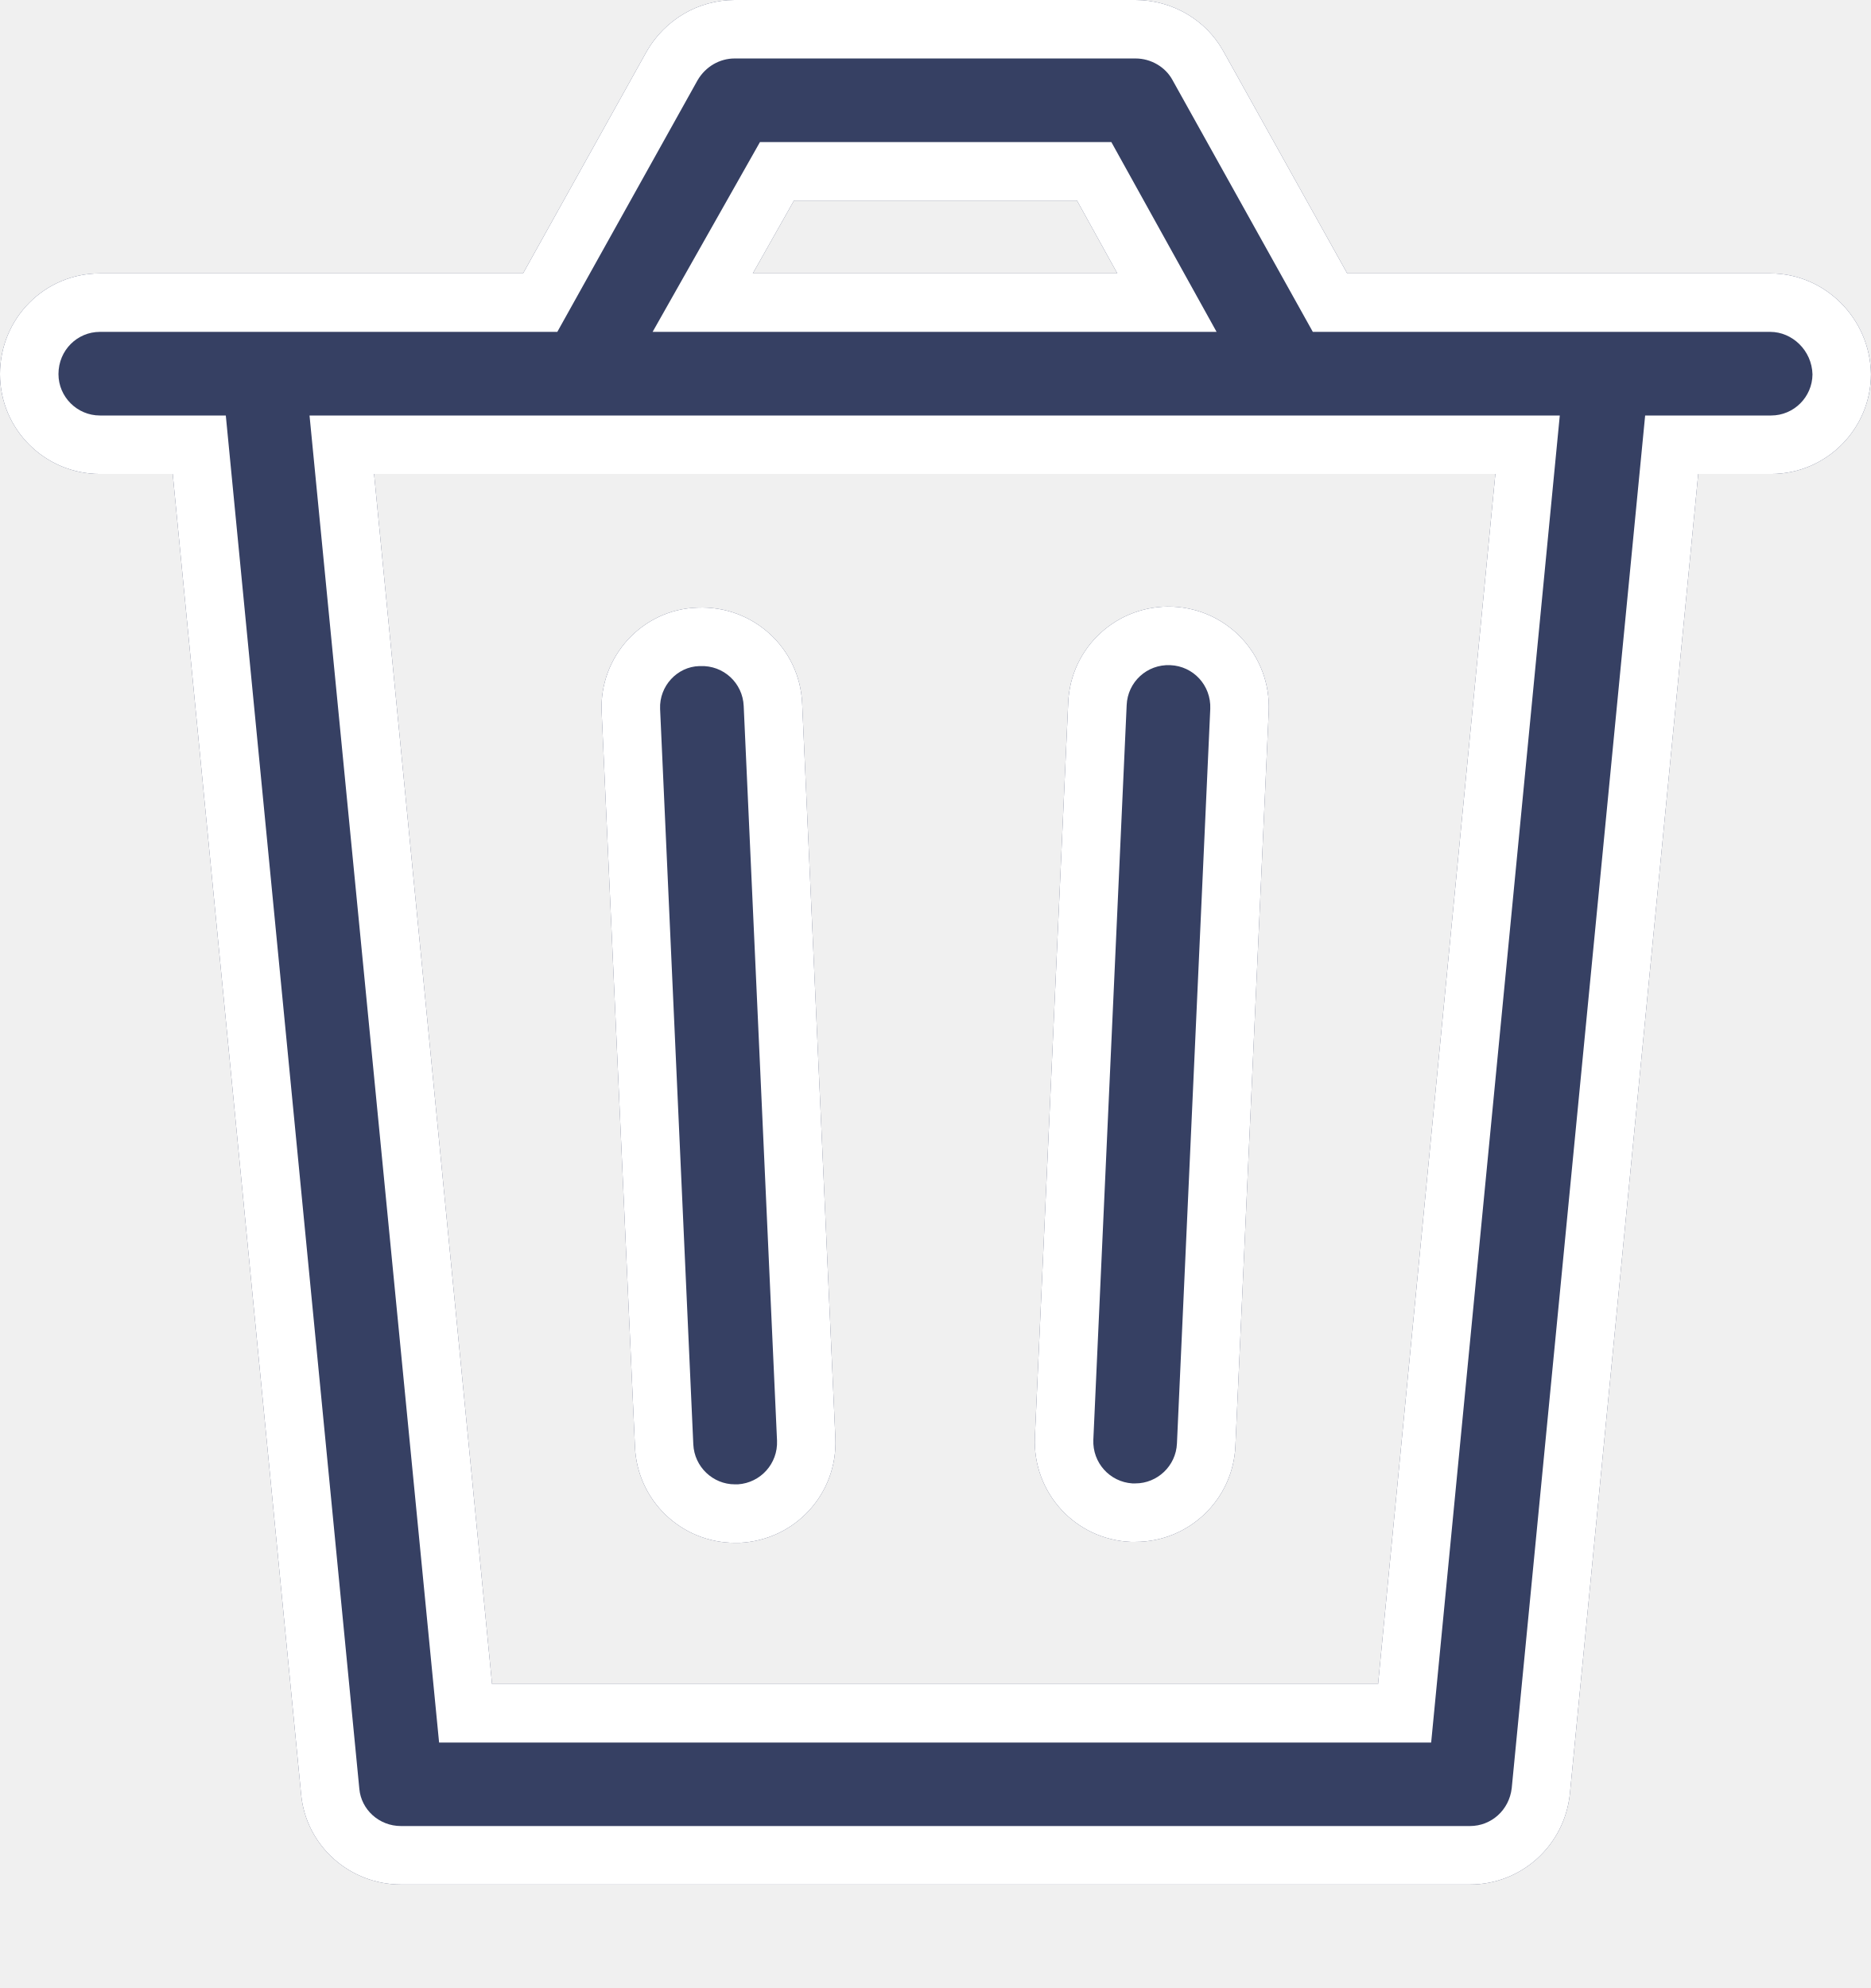
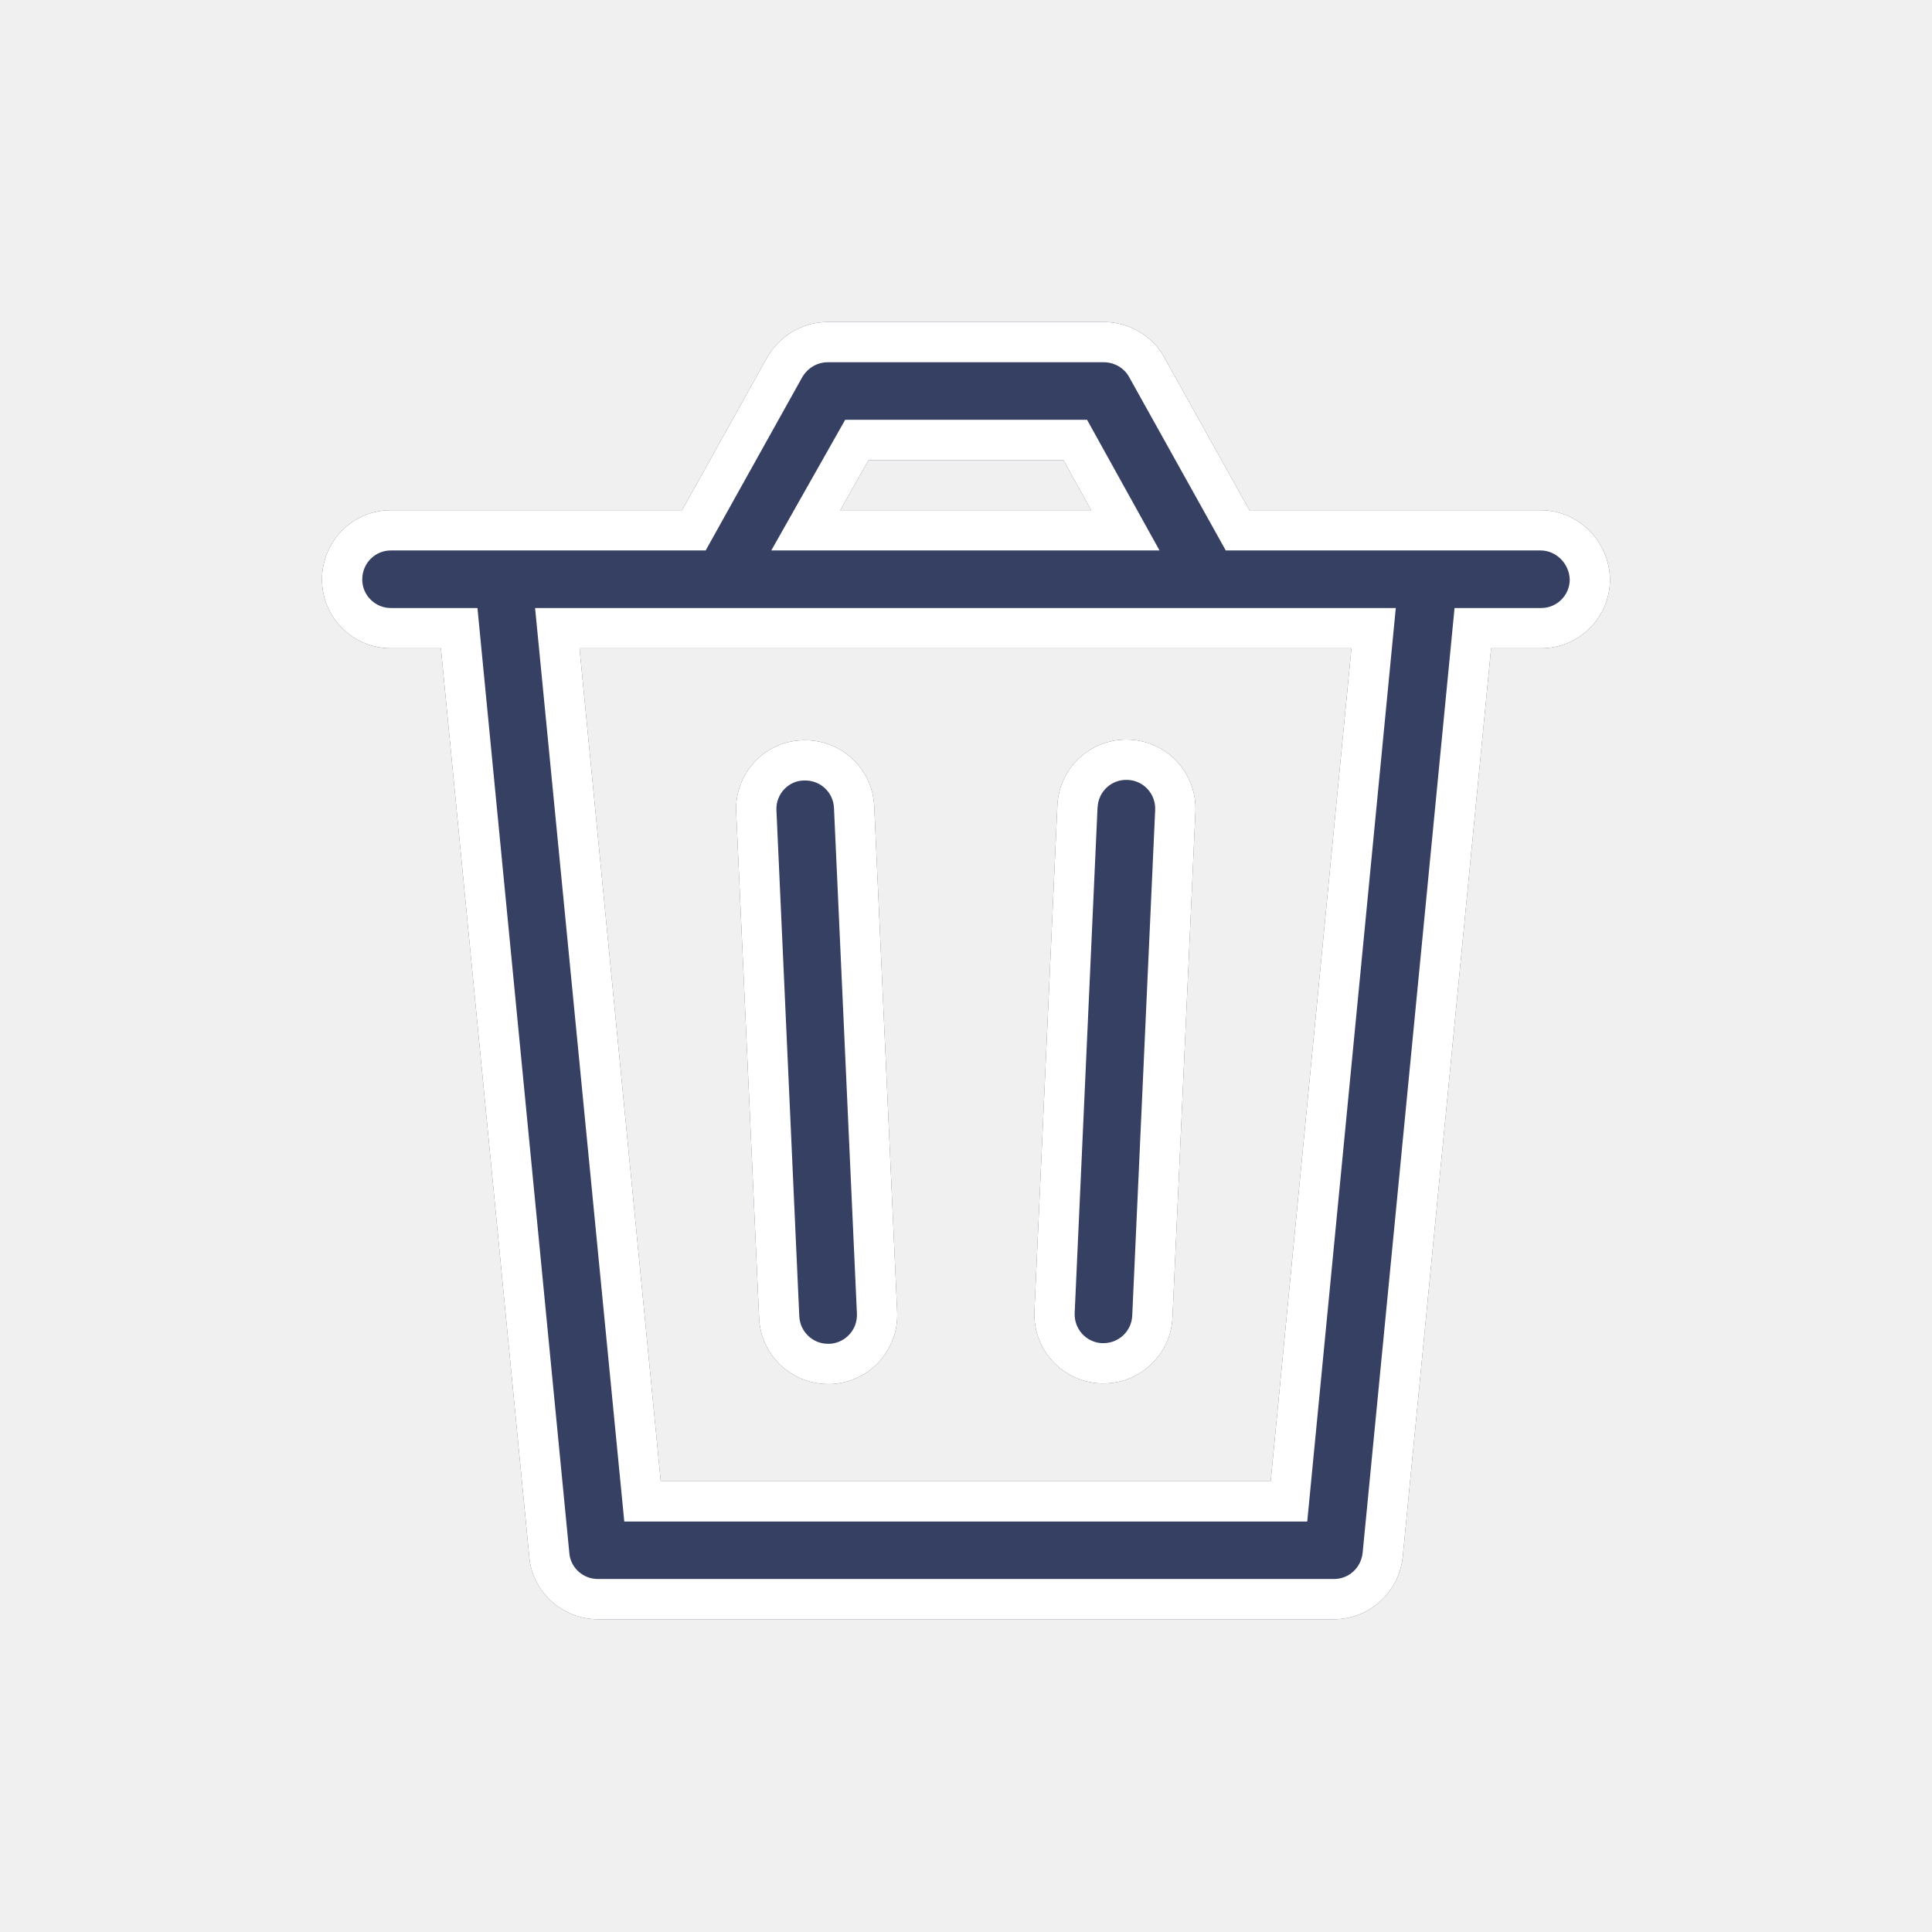
- <svg xmlns="http://www.w3.org/2000/svg" width="16" height="17" viewBox="0 0 16 17" fill="none">
-   <path d="M15.139 2.338H11.521L10.463 0.44C10.314 0.169 10.023 0 9.711 0H6.282C5.97 0 5.686 0.169 5.53 0.44L4.473 2.338H0.854C0.38 2.338 0 2.724 0 3.199C0 3.673 0.386 4.053 0.854 4.053H1.477L2.575 15.343C2.616 15.783 2.989 16.115 3.429 16.115H12.571C13.011 16.115 13.377 15.783 13.425 15.343L14.523 4.053H15.146C15.62 4.053 16 3.666 16 3.199C15.993 2.724 15.607 2.338 15.139 2.338ZM6.79 1.715H9.21L9.555 2.338H6.438L6.79 1.715ZM11.785 14.401H4.208L3.199 4.053H12.788L11.785 14.401Z" fill="#364063" />
-   <path fill-rule="evenodd" clip-rule="evenodd" d="M11.227 2.838L10.025 0.681C9.966 0.574 9.844 0.5 9.711 0.5H6.282C6.156 0.5 6.034 0.568 5.965 0.687L4.766 2.838H0.854C0.661 2.838 0.5 2.995 0.5 3.199C0.5 3.394 0.66 3.553 0.854 3.553H1.931L3.073 15.297C3.089 15.474 3.241 15.615 3.429 15.615H12.571C12.752 15.615 12.906 15.48 12.928 15.291L14.069 3.553H15.146C15.341 3.553 15.498 3.395 15.5 3.202C15.495 2.996 15.326 2.838 15.139 2.838H11.227ZM16 3.199C16 3.666 15.62 4.053 15.146 4.053H14.523L13.425 15.343C13.377 15.783 13.011 16.115 12.571 16.115H3.429C2.989 16.115 2.616 15.783 2.575 15.343L1.477 4.053H0.854C0.386 4.053 0 3.673 0 3.199C0 2.724 0.38 2.338 0.854 2.338H4.473L5.53 0.44C5.686 0.169 5.97 0 6.282 0H9.711C10.023 0 10.314 0.169 10.463 0.44L11.521 2.338H15.139C15.607 2.338 15.993 2.724 16 3.199ZM6.499 1.215H9.504L10.404 2.838H5.581L6.499 1.215ZM12.239 14.901H3.755L2.647 3.553H13.339L12.239 14.901ZM6.79 1.715H9.21L9.555 2.338H6.438L6.79 1.715ZM12.788 4.053L11.785 14.401H4.208L3.199 4.053H12.788Z" fill="white" />
-   <path d="M5.43 12.373C5.45 12.834 5.83 13.193 6.284 13.193C6.297 13.193 6.311 13.193 6.324 13.193C6.799 13.172 7.165 12.773 7.144 12.298L6.86 6.016C6.84 5.542 6.44 5.176 5.965 5.196C5.491 5.21 5.125 5.616 5.145 6.084L5.43 12.373Z" fill="#364063" />
-   <path fill-rule="evenodd" clip-rule="evenodd" d="M5.929 12.351C5.938 12.544 6.097 12.693 6.284 12.693H6.311C6.504 12.68 6.653 12.516 6.645 12.32C6.645 12.32 6.645 12.32 6.645 12.32L6.36 6.038C6.352 5.84 6.186 5.687 5.987 5.696L5.98 5.696C5.792 5.701 5.637 5.866 5.645 6.062C5.645 6.062 5.645 6.062 5.645 6.062L5.929 12.351ZM5.145 6.084C5.125 5.616 5.491 5.21 5.965 5.196C6.44 5.176 6.84 5.542 6.86 6.016L7.144 12.298C7.165 12.773 6.799 13.172 6.324 13.193H6.284C5.83 13.193 5.45 12.834 5.43 12.373L5.145 6.084Z" fill="white" />
-   <path d="M9.67 13.185C9.684 13.185 9.698 13.185 9.711 13.185C10.165 13.185 10.545 12.826 10.565 12.365L10.85 6.083C10.87 5.608 10.504 5.209 10.03 5.188C9.555 5.168 9.155 5.534 9.135 6.008L8.85 12.29C8.83 12.765 9.196 13.165 9.67 13.185Z" fill="#364063" />
-   <path fill-rule="evenodd" clip-rule="evenodd" d="M9.135 6.008L8.85 12.29C8.83 12.765 9.196 13.165 9.67 13.185H9.711C10.165 13.185 10.545 12.826 10.565 12.365L10.85 6.083C10.87 5.608 10.504 5.209 10.03 5.188C9.555 5.168 9.155 5.534 9.135 6.008ZM10.35 6.061C10.35 6.061 10.35 6.061 10.35 6.061C10.358 5.862 10.206 5.696 10.008 5.688C9.809 5.679 9.643 5.832 9.635 6.03L9.635 6.031L9.35 12.312C9.35 12.312 9.35 12.312 9.35 12.312C9.342 12.508 9.49 12.672 9.683 12.685H9.71C9.897 12.685 10.057 12.536 10.065 12.343L10.35 6.061Z" fill="white" />
+ <svg xmlns="http://www.w3.org/2000/svg" width="24" height="24" viewBox="0 0 24 24" fill="none">
+   <path d="M19.139 6.338H15.521L14.463 4.44C14.314 4.169 14.023 4 13.711 4H10.282C9.97 4 9.686 4.169 9.53 4.44L8.473 6.338H4.854C4.38 6.338 4 6.724 4 7.199C4 7.673 4.386 8.053 4.854 8.053H5.477L6.575 19.343C6.616 19.783 6.989 20.115 7.429 20.115H16.571C17.011 20.115 17.377 19.783 17.425 19.343L18.523 8.053H19.146C19.62 8.053 20 7.666 20 7.199C19.993 6.724 19.607 6.338 19.139 6.338ZM10.79 5.715H13.21L13.555 6.338H10.438L10.79 5.715ZM15.785 18.401H8.208L7.199 8.053H16.788L15.785 18.401Z" fill="#364063" />
+   <path fill-rule="evenodd" clip-rule="evenodd" d="M15.227 6.838L14.025 4.681C13.966 4.574 13.845 4.5 13.711 4.5H10.282C10.156 4.5 10.034 4.568 9.965 4.687L8.766 6.838H4.854C4.661 6.838 4.5 6.995 4.5 7.199C4.5 7.394 4.66 7.553 4.854 7.553H5.931L7.073 19.297C7.089 19.474 7.241 19.615 7.429 19.615H16.571C16.752 19.615 16.906 19.48 16.927 19.291L18.069 7.553H19.146C19.341 7.553 19.498 7.395 19.5 7.202C19.495 6.996 19.326 6.838 19.139 6.838H15.227ZM20 7.199C20 7.666 19.62 8.053 19.146 8.053H18.523L17.425 19.343C17.377 19.783 17.011 20.115 16.571 20.115H7.429C6.989 20.115 6.616 19.783 6.575 19.343L5.477 8.053H4.854C4.386 8.053 4 7.673 4 7.199C4 6.724 4.38 6.338 4.854 6.338H8.473L9.53 4.44C9.686 4.169 9.97 4 10.282 4H13.711C14.023 4 14.314 4.169 14.463 4.44L15.521 6.338H19.139C19.607 6.338 19.993 6.724 20 7.199ZM10.499 5.215H13.504L14.404 6.838H9.581L10.499 5.215ZM16.239 18.901H7.755L6.647 7.553H17.339L16.239 18.901ZM10.79 5.715H13.21L13.555 6.338H10.438L10.79 5.715ZM16.788 8.053L15.785 18.401H8.208L7.199 8.053H16.788Z" fill="white" />
+   <path d="M9.43 16.373C9.45 16.834 9.83 17.193 10.284 17.193C10.297 17.193 10.311 17.193 10.325 17.193C10.799 17.172 11.165 16.773 11.145 16.298L10.86 10.016C10.839 9.542 10.44 9.176 9.965 9.196C9.491 9.21 9.125 9.616 9.145 10.084L9.43 16.373Z" fill="#364063" />
+   <path fill-rule="evenodd" clip-rule="evenodd" d="M9.929 16.351C9.938 16.544 10.097 16.693 10.284 16.693H10.311C10.504 16.68 10.653 16.516 10.645 16.32C10.645 16.32 10.645 16.32 10.645 16.32L10.36 10.037C10.352 9.84 10.186 9.687 9.987 9.696L9.98 9.696C9.792 9.701 9.637 9.866 9.645 10.062C9.645 10.062 9.645 10.062 9.645 10.062L9.929 16.351ZM9.145 10.084C9.125 9.616 9.491 9.21 9.965 9.196C10.44 9.176 10.839 9.542 10.86 10.016L11.145 16.298C11.165 16.773 10.799 17.172 10.325 17.193H10.284C9.83 17.193 9.45 16.834 9.43 16.373L9.145 10.084Z" fill="white" />
+   <path d="M13.67 17.185C13.684 17.185 13.697 17.185 13.711 17.185C14.165 17.185 14.545 16.826 14.565 16.365L14.85 10.083C14.87 9.608 14.504 9.209 14.03 9.188C13.555 9.168 13.155 9.534 13.135 10.008L12.85 16.29C12.83 16.765 13.196 17.165 13.67 17.185Z" fill="#364063" />
+   <path fill-rule="evenodd" clip-rule="evenodd" d="M13.135 10.008L12.85 16.29C12.83 16.765 13.196 17.165 13.67 17.185H13.711C14.165 17.185 14.545 16.826 14.565 16.365L14.85 10.083C14.87 9.608 14.504 9.209 14.03 9.188C13.555 9.168 13.155 9.534 13.135 10.008ZM14.35 10.061C14.35 10.061 14.35 10.061 14.35 10.061C14.358 9.862 14.206 9.696 14.008 9.688C13.809 9.679 13.643 9.832 13.635 10.03L13.634 10.031L13.35 16.312C13.35 16.312 13.35 16.312 13.35 16.312C13.342 16.508 13.49 16.672 13.683 16.685H13.71C13.897 16.685 14.057 16.536 14.065 16.343L14.35 10.061Z" fill="white" />
</svg>
